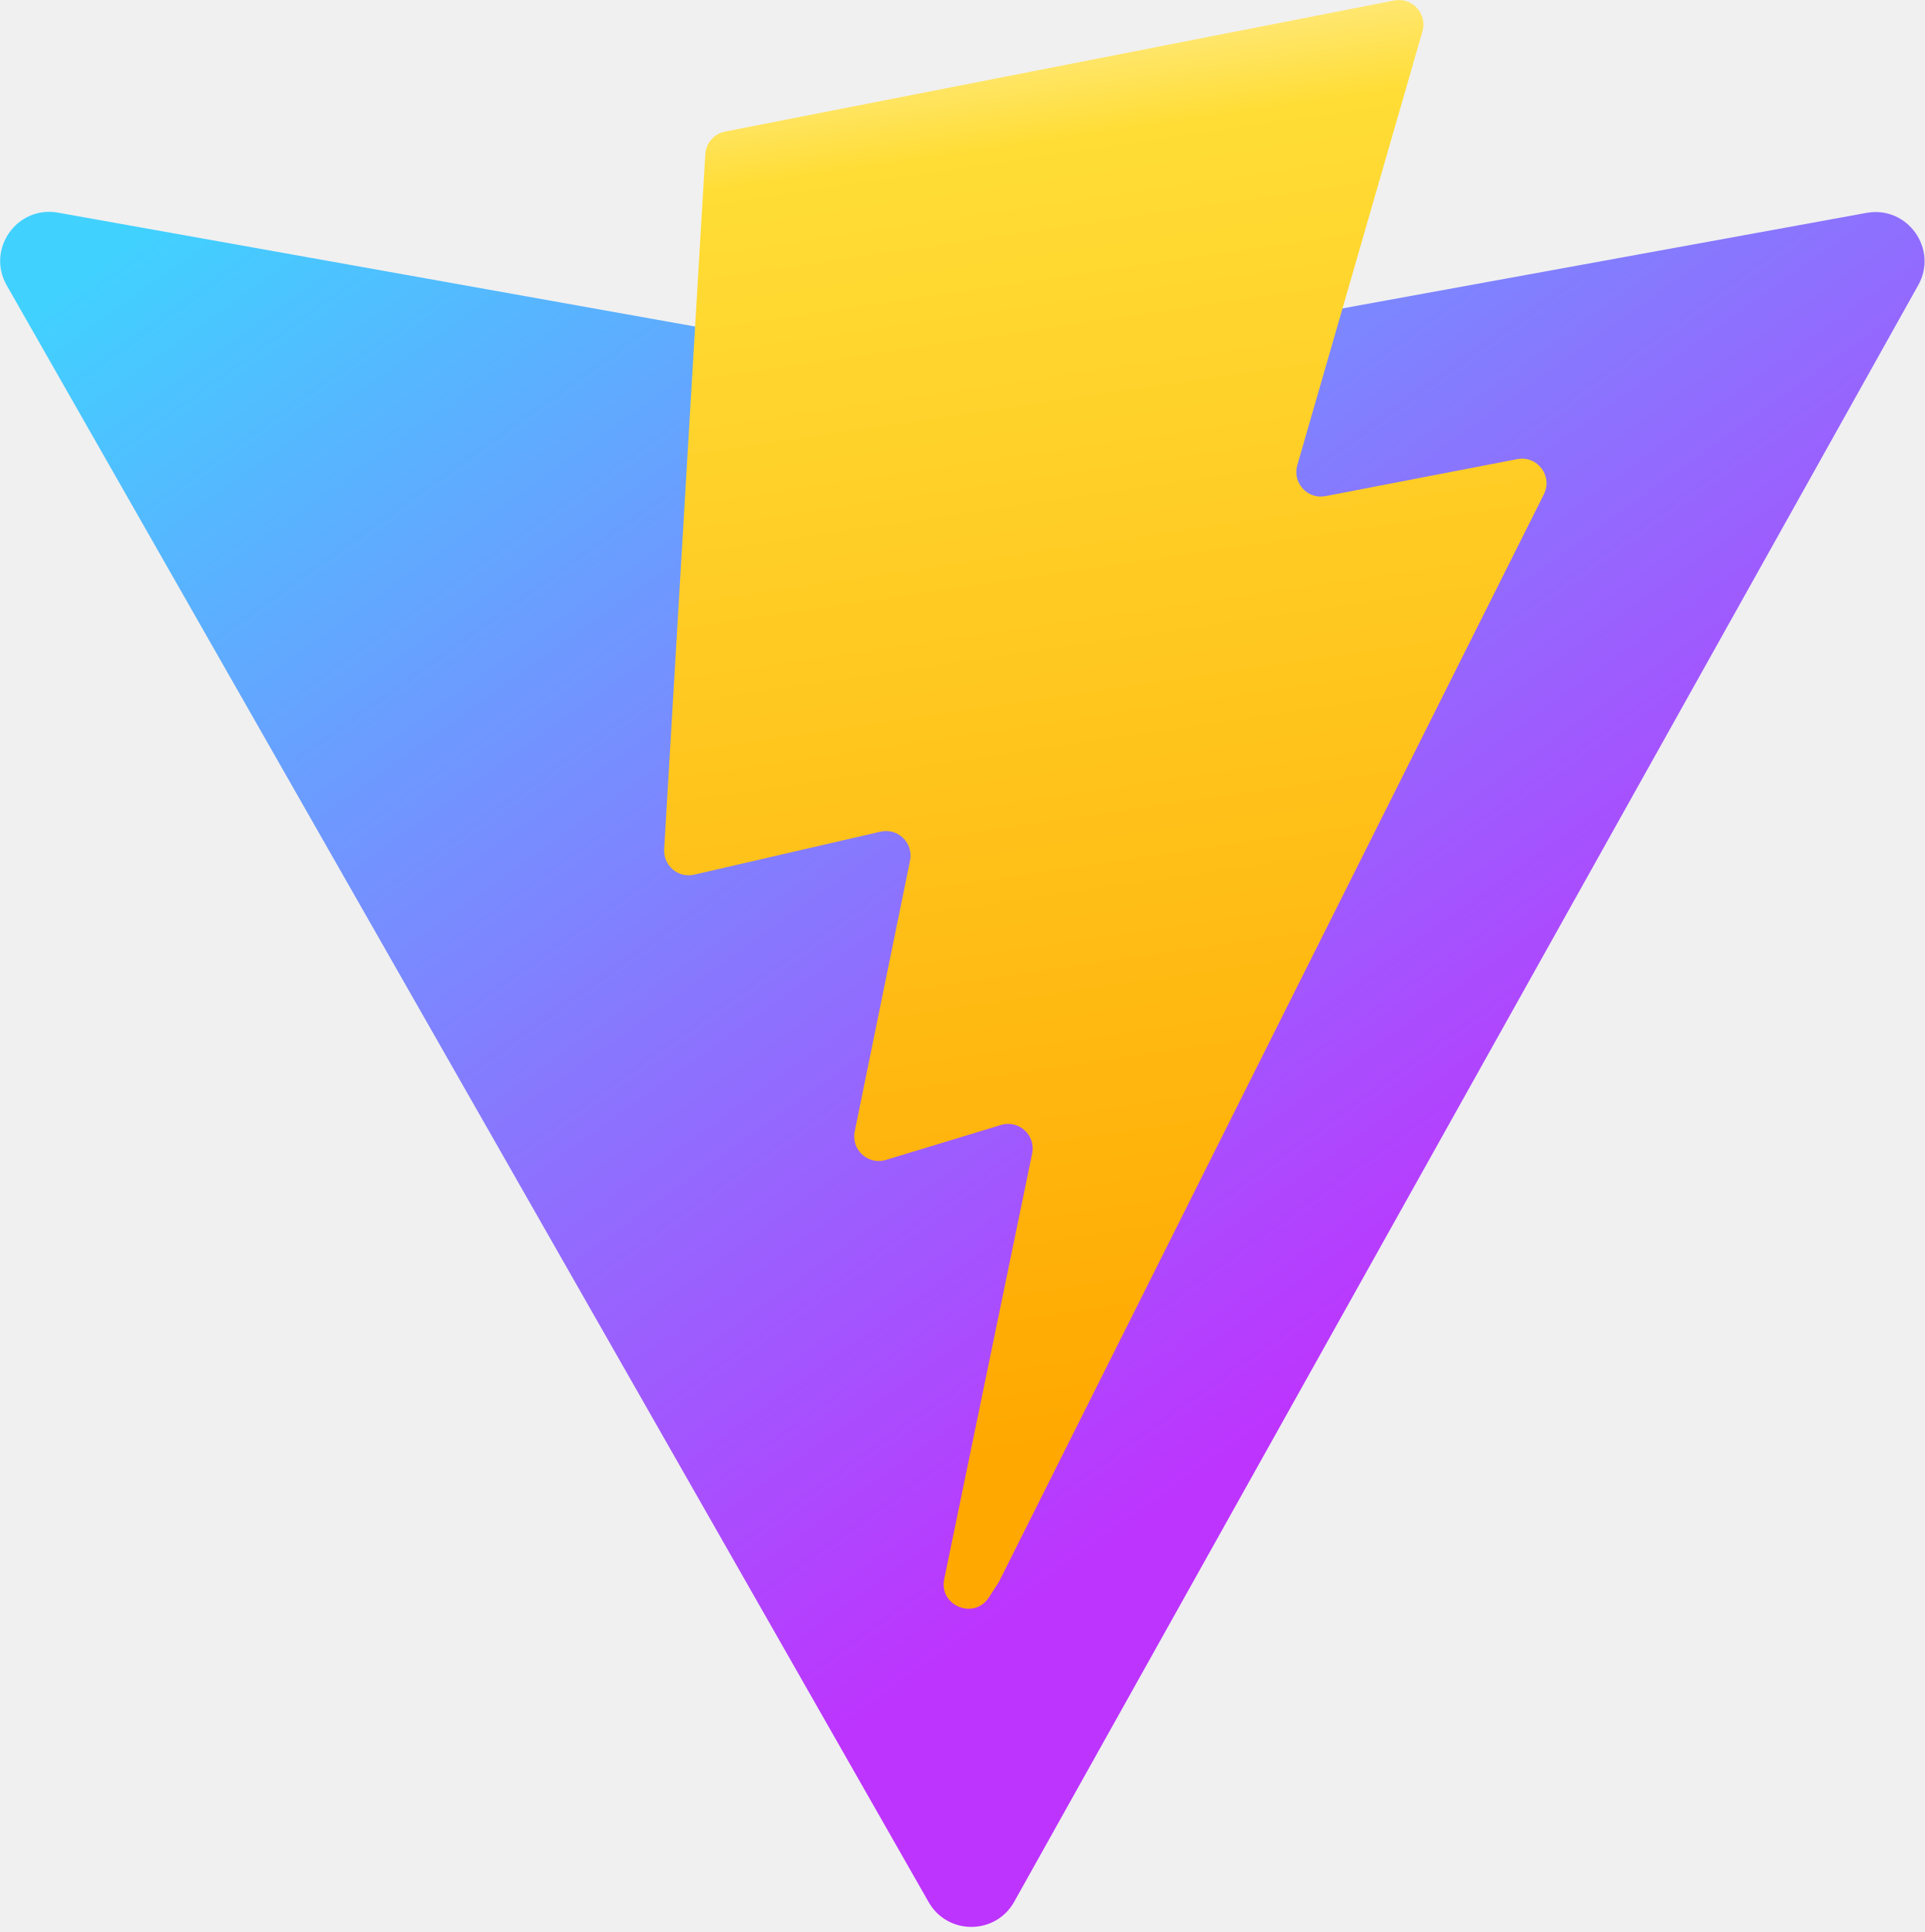
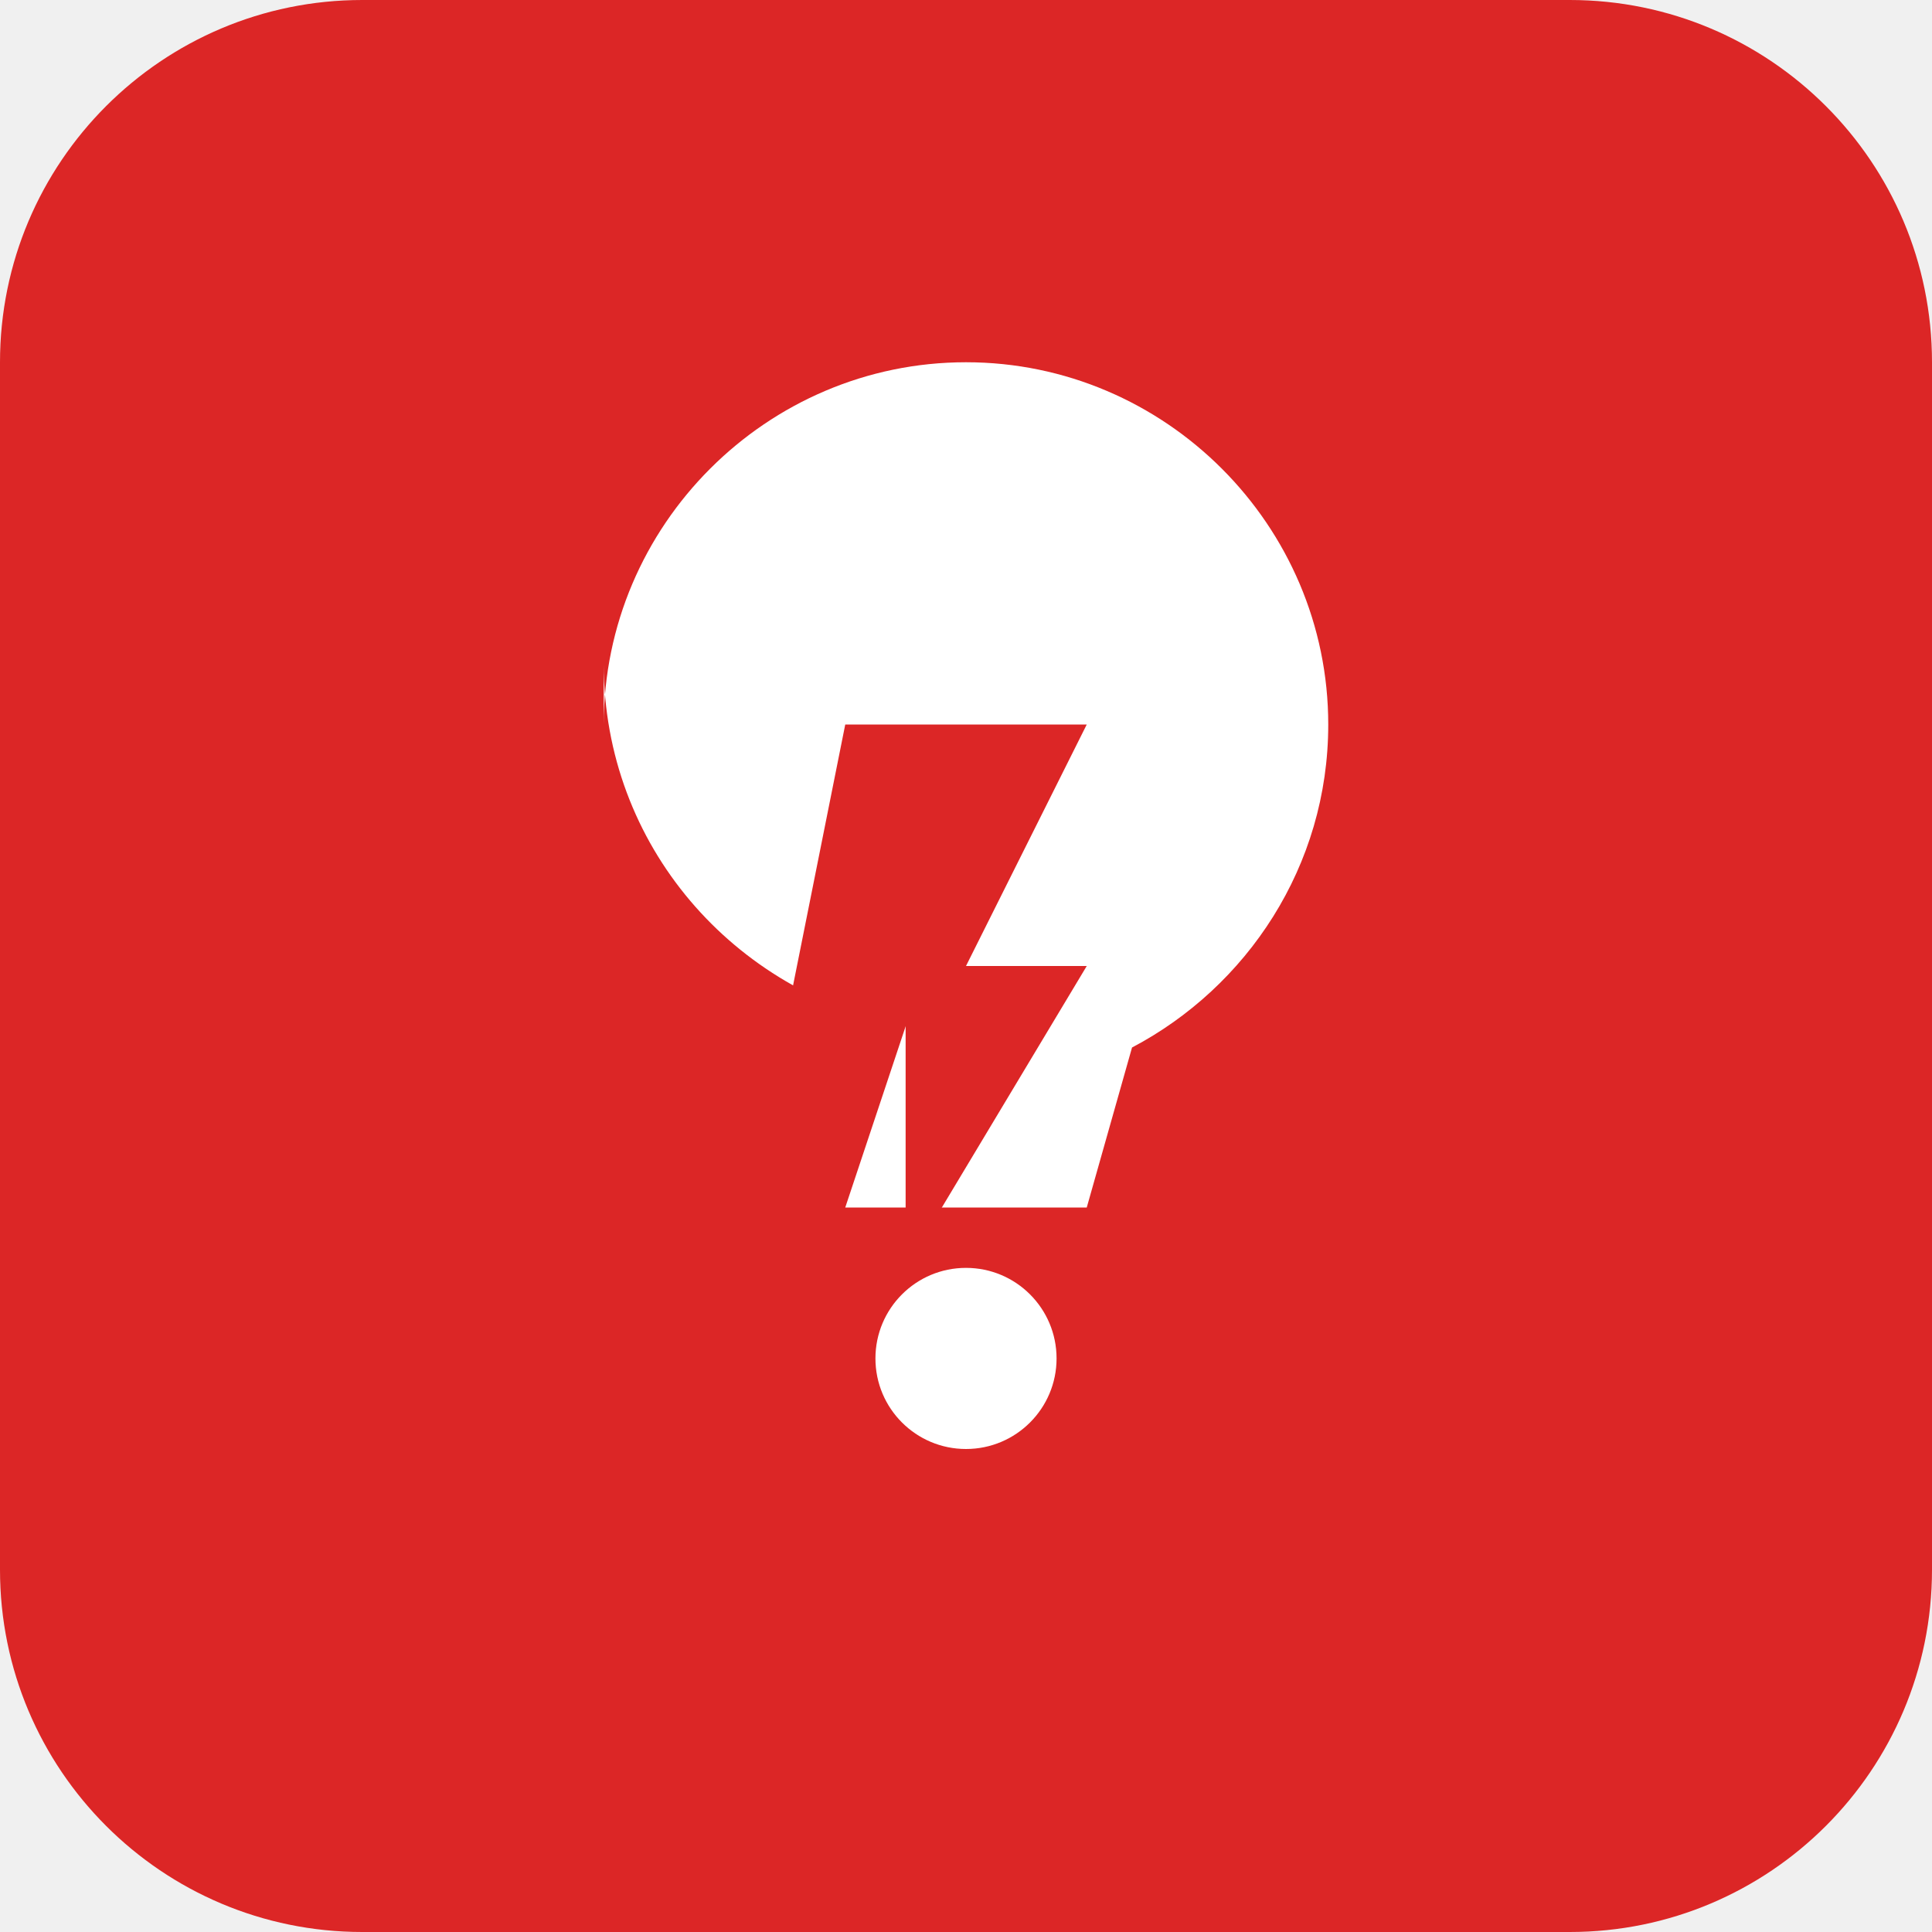
- <svg xmlns="http://www.w3.org/2000/svg" aria-hidden="true" role="img" class="iconify iconify--logos" width="31.88" height="32" preserveAspectRatio="xMidYMid meet" viewBox="0 0 256 257">
-   <defs>
-     <linearGradient id="IconifyId1813088fe1fbc01fb466" x1="-.828%" x2="57.636%" y1="7.652%" y2="78.411%">
-       <stop offset="0%" stop-color="#41D1FF" />
-       <stop offset="100%" stop-color="#BD34FE" />
-     </linearGradient>
-     <linearGradient id="IconifyId1813088fe1fbc01fb467" x1="43.376%" x2="50.316%" y1="2.242%" y2="89.03%">
-       <stop offset="0%" stop-color="#FFEA83" />
-       <stop offset="8.333%" stop-color="#FFDD35" />
-       <stop offset="100%" stop-color="#FFA800" />
-     </linearGradient>
-   </defs>
-   <path fill="url(#IconifyId1813088fe1fbc01fb466)" d="M255.153 37.938L134.897 252.976c-2.483 4.44-8.862 4.466-11.382.048L.875 37.958c-2.746-4.814 1.371-10.646 6.827-9.67l120.385 21.517a6.537 6.537 0 0 0 2.322-.004l117.867-21.483c5.438-.991 9.574 4.796 6.877 9.62Z" />
-   <path fill="url(#IconifyId1813088fe1fbc01fb467)" d="M185.432.063L96.44 17.501a3.268 3.268 0 0 0-2.634 3.014l-5.474 92.456a3.268 3.268 0 0 0 3.997 3.378l24.777-5.718c2.318-.535 4.413 1.507 3.936 3.838l-7.361 36.047c-.495 2.426 1.782 4.5 4.151 3.78l15.304-4.649c2.372-.72 4.652 1.36 4.15 3.788l-11.698 56.621c-.732 3.542 3.979 5.473 5.943 2.437l1.313-2.028l72.516-144.72c1.215-2.423-.88-5.186-3.54-4.672l-25.505 4.922c-2.396.462-4.435-1.77-3.759-4.114l16.646-57.705c.677-2.35-1.37-4.583-3.769-4.113Z" />
+ <svg xmlns="http://www.w3.org/2000/svg" viewBox="0 0 64 64">
+   <rect width="64" height="64" rx="12" fill="#DC2626" />
+   <path d="M20 24c0-6.6 5.4-12 12-12s12 5.4 12 12c0 4.7-2.7 8.7-6.5 10.7L36 40h-8l2-6c-5.7-1.1-10-6-10-12z" fill="#fff" />
+   <path d="M32 48a3 3 0 1 1 0-6 3 3 0 0 1 0 6z" fill="#fff" />
+   <path d="M28 24h8l-4 8h4l-6 10v-8h-4z" fill="#DC2626" />
</svg>
